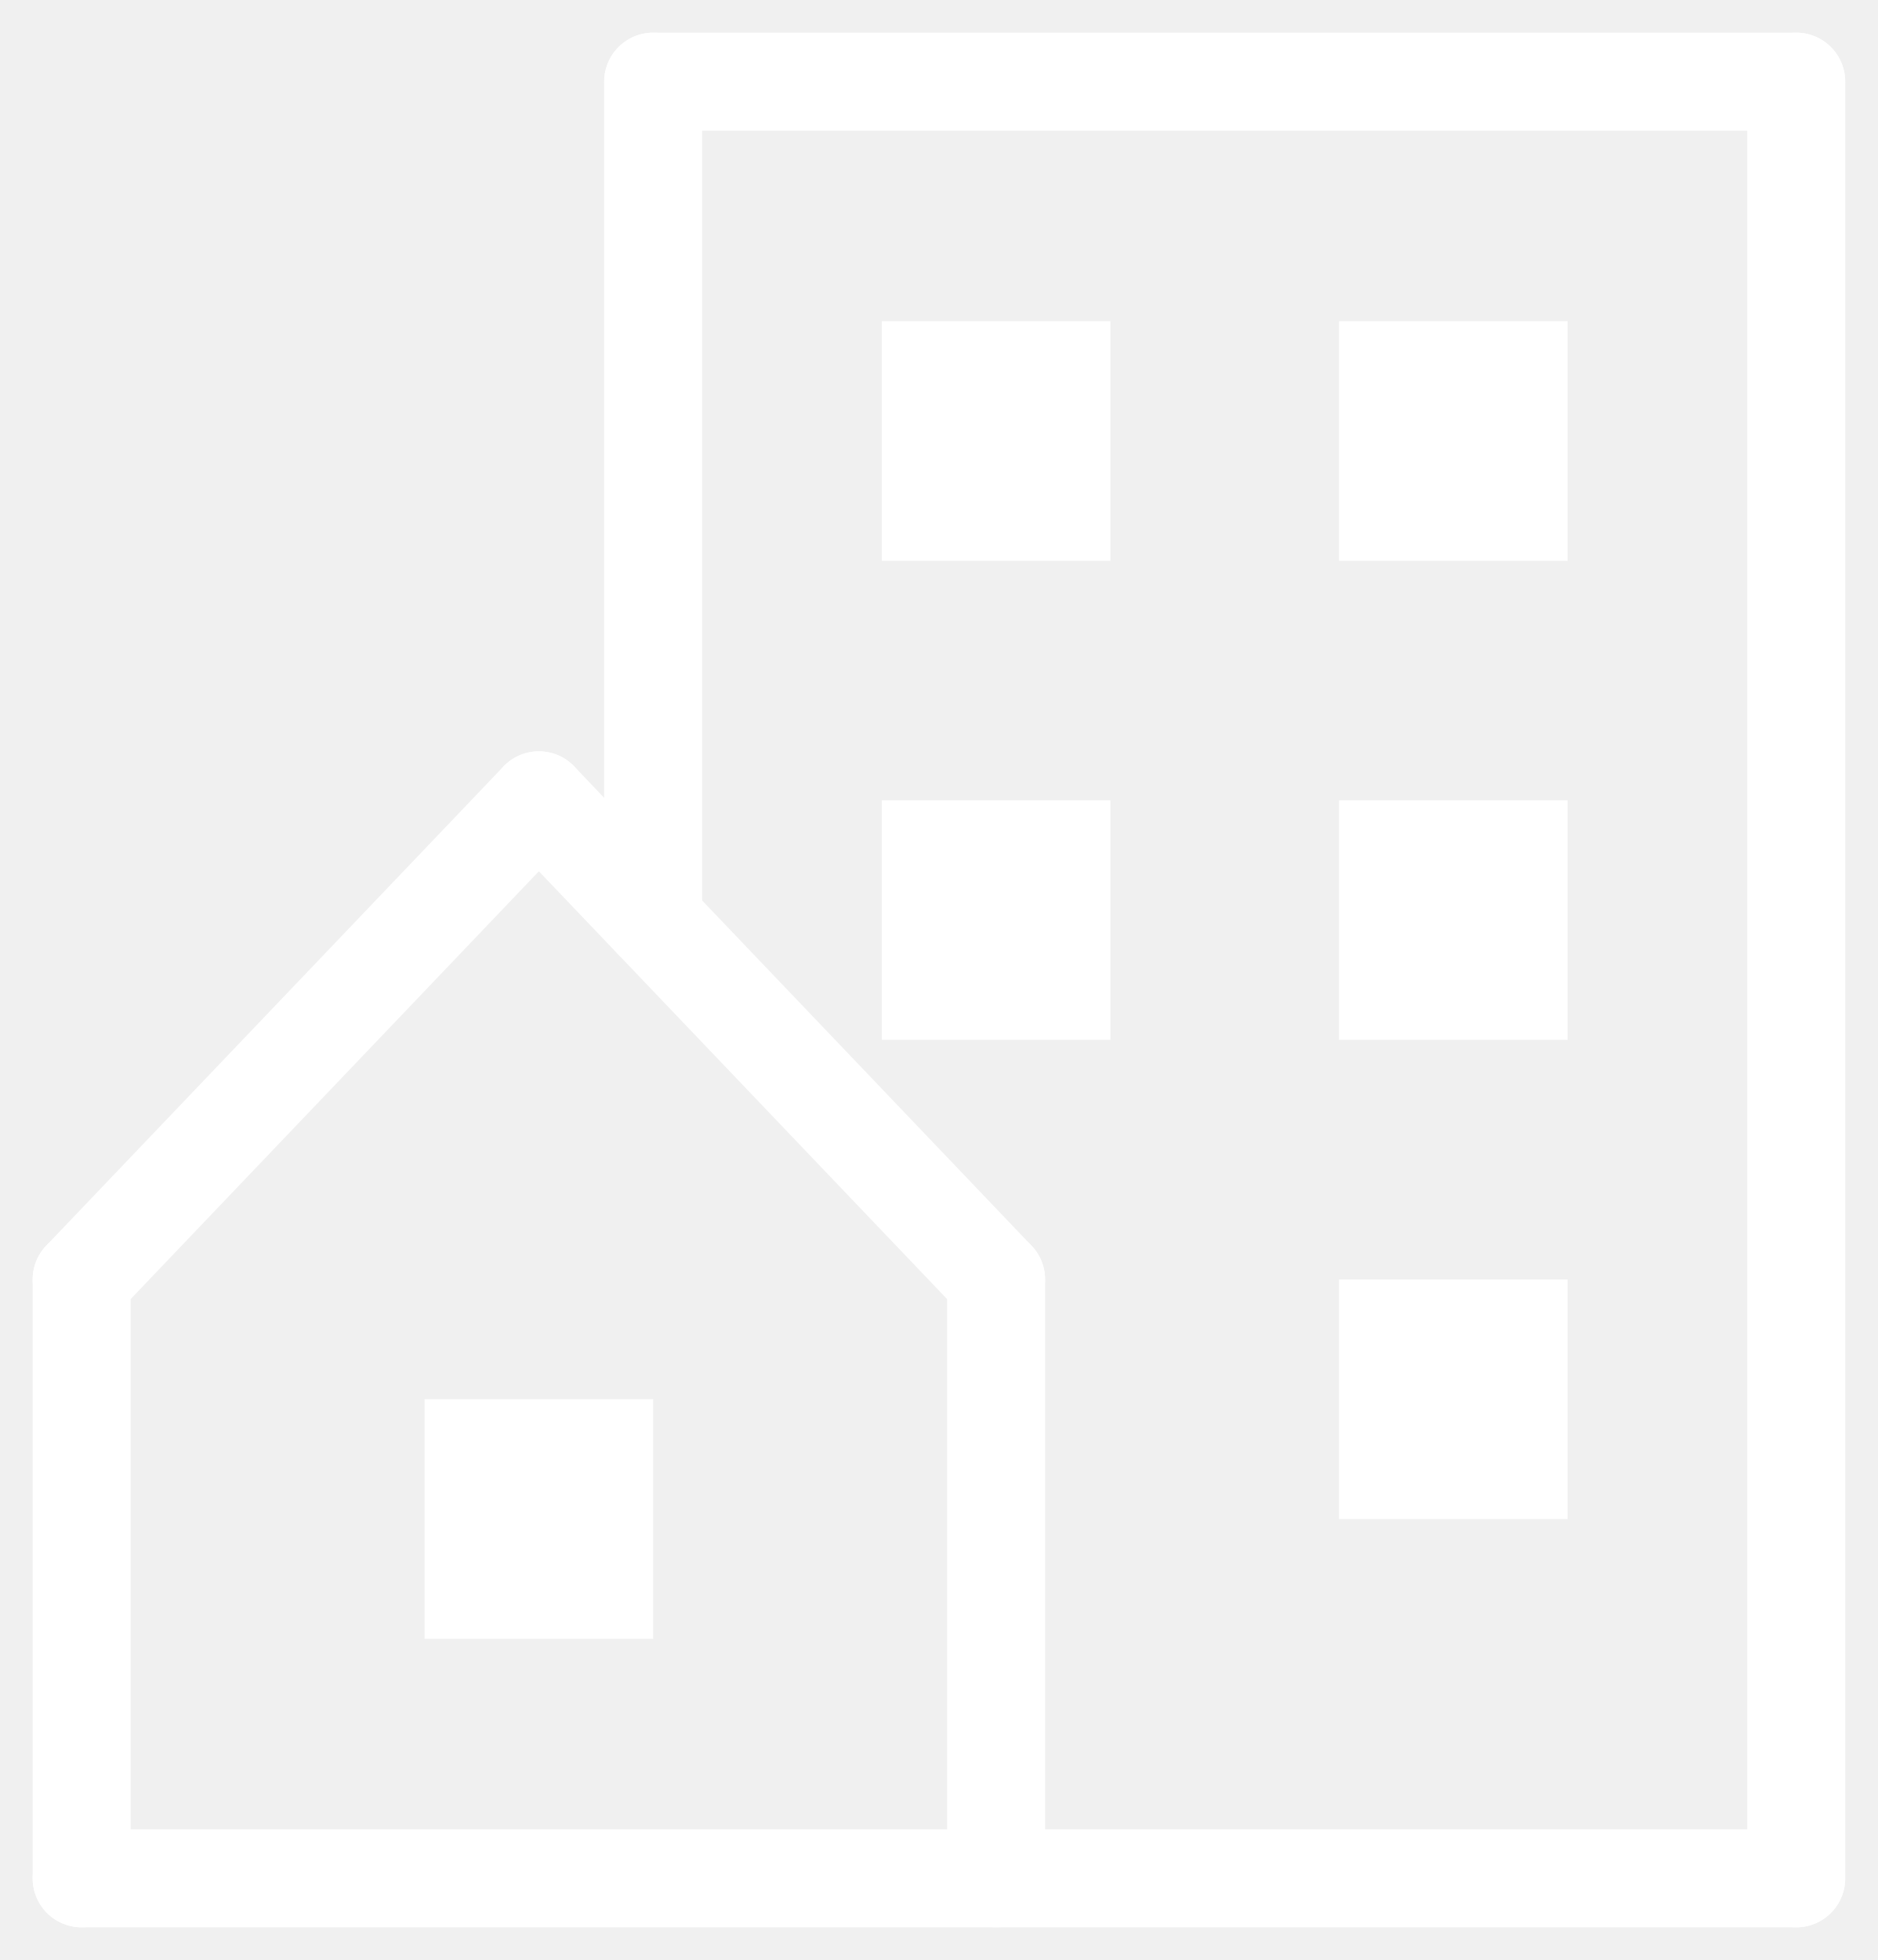
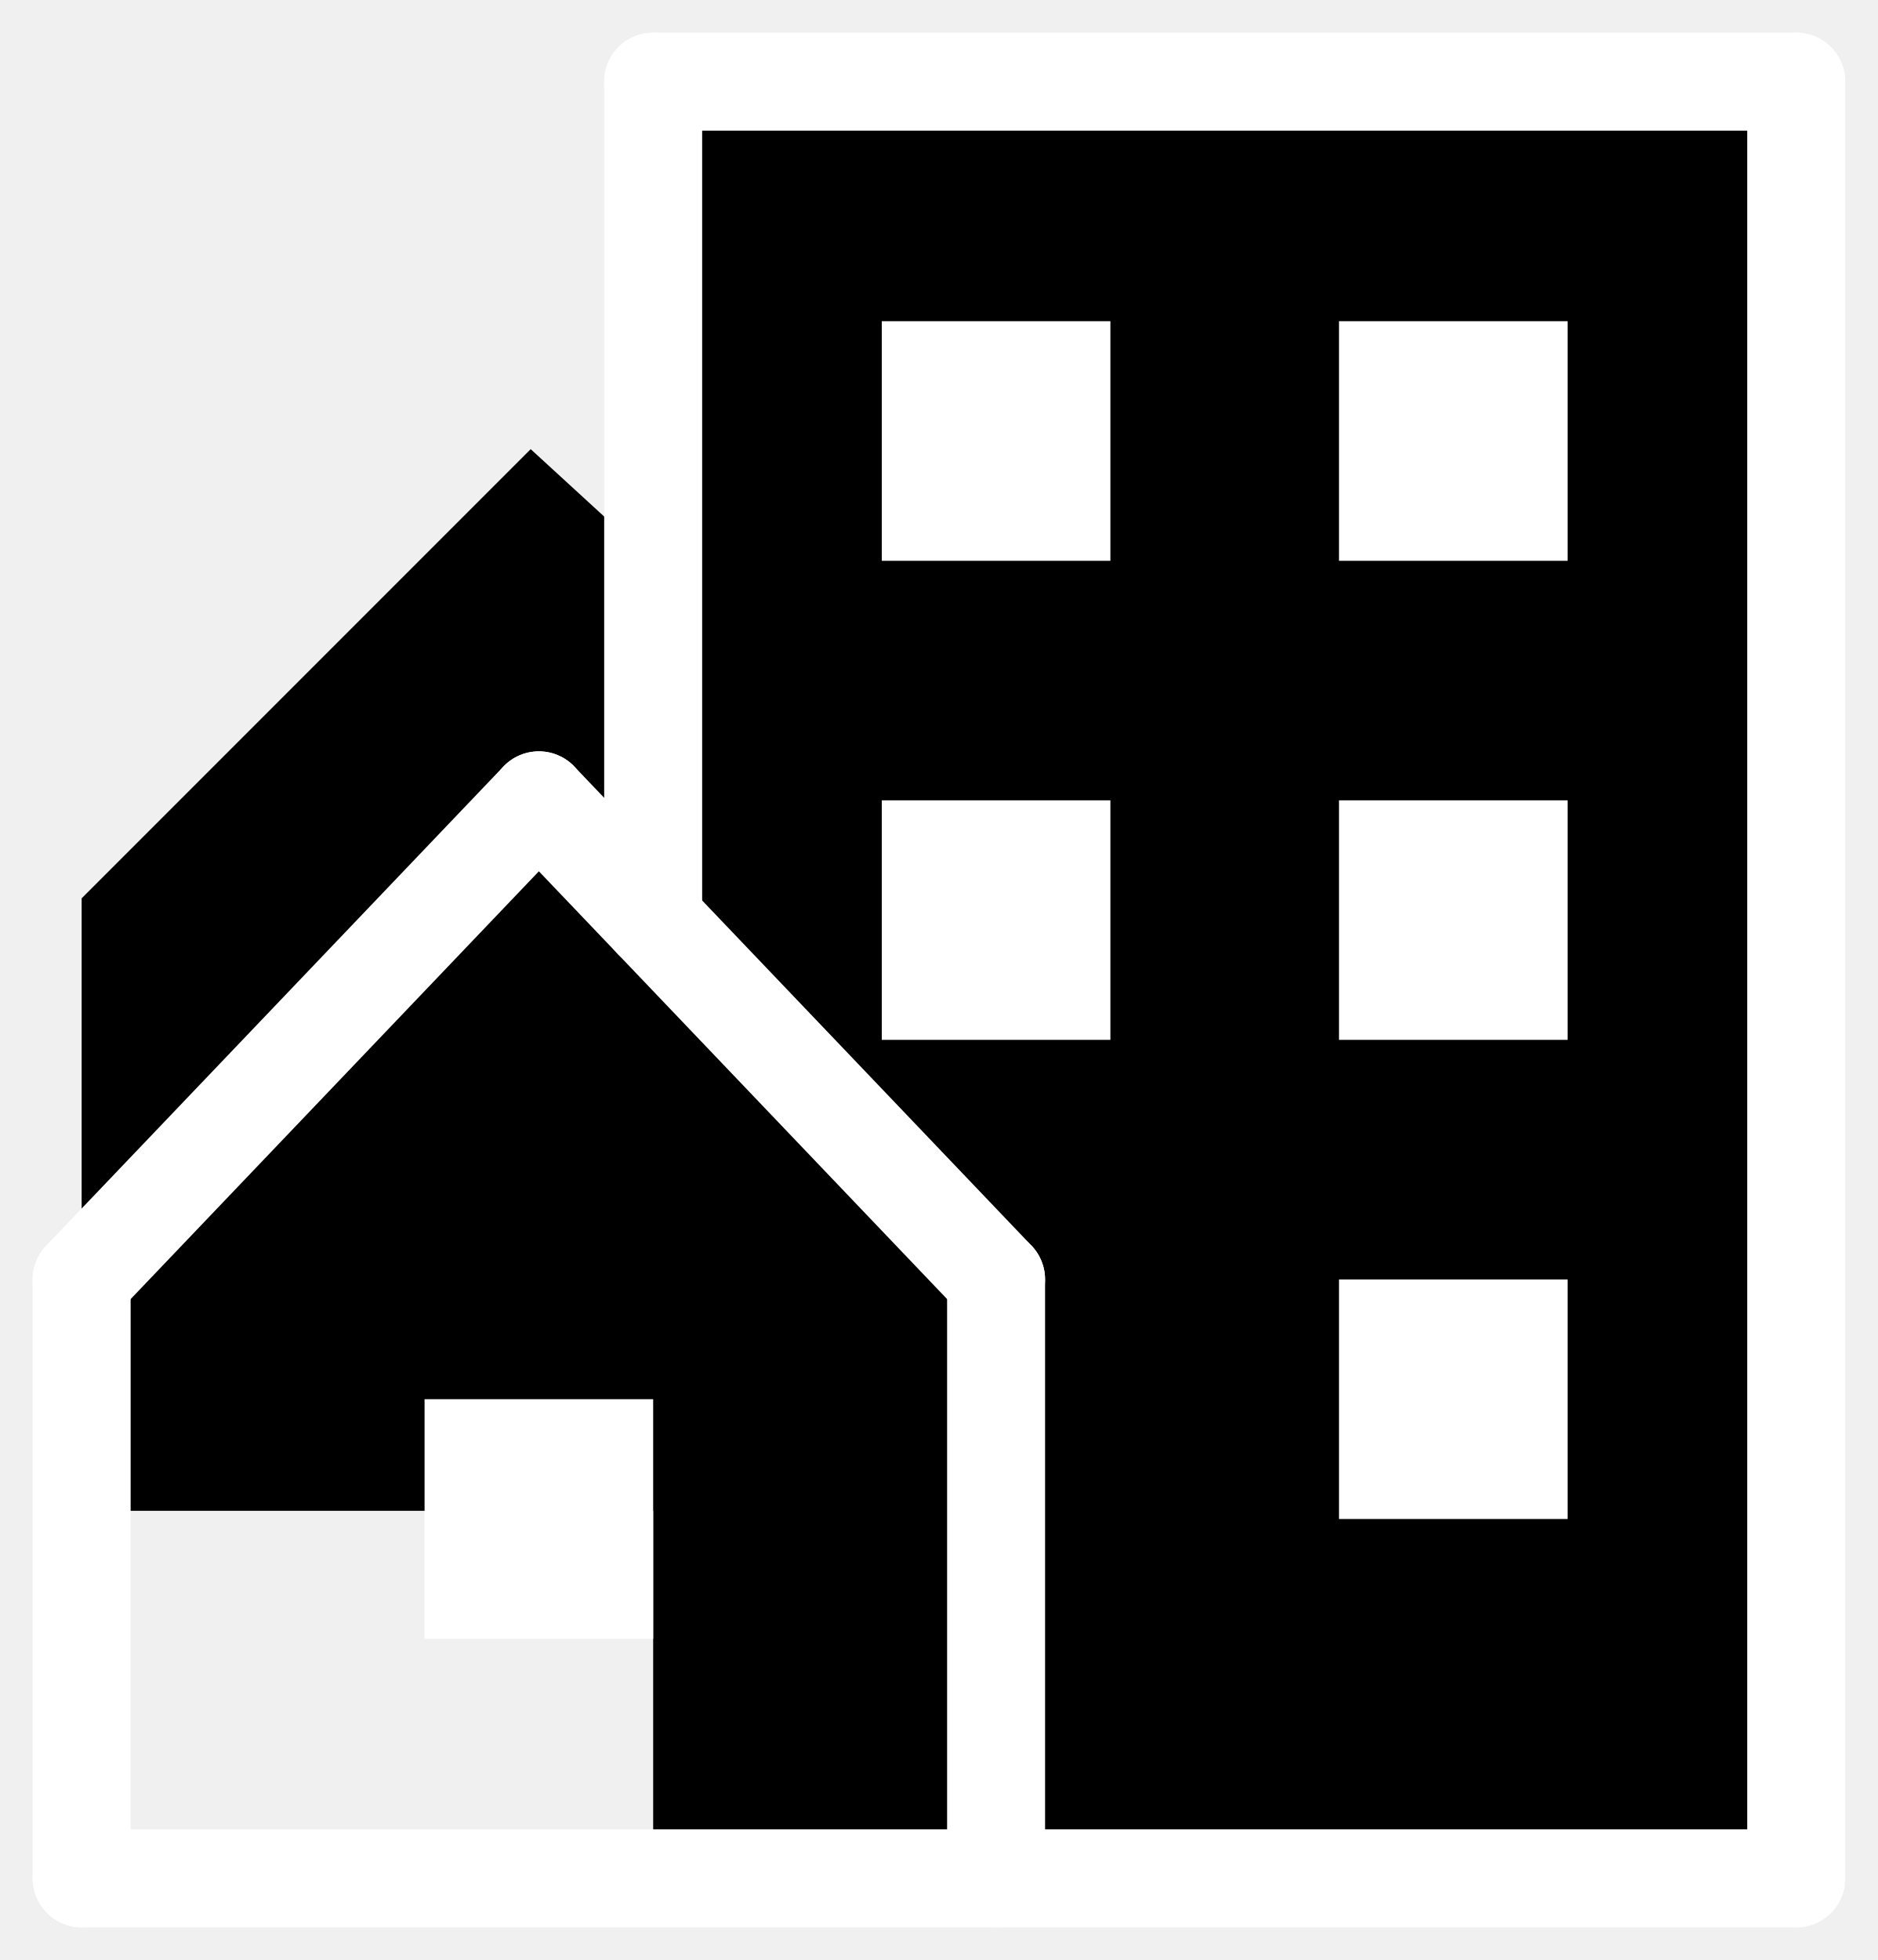
<svg xmlns="http://www.w3.org/2000/svg" width="23" height="24" viewBox="0 0 23 24" fill="none">
+   <path d="M6.5 5.5L12.5 11V18.5H1V11L6.5 5.5Z" fill="black" />
+   <rect x="8" y="1" width="14" height="22" fill="black" />
  <path d="M1 15.667L6.6 9.8" stroke="white" stroke-width="1.2" stroke-miterlimit="10" stroke-linecap="round" stroke-linejoin="round" />
  <path d="M6.6 9.8L12.2 15.667" stroke="white" stroke-width="1.2" stroke-miterlimit="10" stroke-linecap="round" stroke-linejoin="round" />
  <path d="M1 15.667V23" stroke="white" stroke-width="1.2" stroke-miterlimit="10" stroke-linecap="round" stroke-linejoin="round" />
  <path d="M12.2 15.667V23" stroke="white" stroke-width="1.2" stroke-miterlimit="10" stroke-linecap="round" stroke-linejoin="round" />
  <path d="M1 23H22" stroke="white" stroke-width="1.2" stroke-miterlimit="10" stroke-linecap="round" stroke-linejoin="round" />
  <path d="M8 11.267V1" stroke="white" stroke-width="1.2" stroke-miterlimit="10" stroke-linecap="round" stroke-linejoin="round" />
  <path d="M22 23V1" stroke="white" stroke-width="1.2" stroke-miterlimit="10" stroke-linecap="round" stroke-linejoin="round" />
  <path d="M8 1H22" stroke="white" stroke-width="1.2" stroke-miterlimit="10" stroke-linecap="round" stroke-linejoin="round" />
  <path d="M13.6 3.933H10.8V6.867H13.6V3.933Z" fill="white" />
  <path d="M19.2 3.933H16.4V6.867H19.2V3.933Z" fill="white" />
  <path d="M8 17.133H5.2V20.067H8V17.133Z" fill="white" />
  <path d="M13.6 9.8H10.8V12.733H13.6V9.8Z" fill="white" />
  <path d="M19.2 9.8H16.4V12.733H19.2V9.8Z" fill="white" />
  <path d="M19.2 15.667H16.4V18.6H19.2V15.667Z" fill="white" />
</svg>
